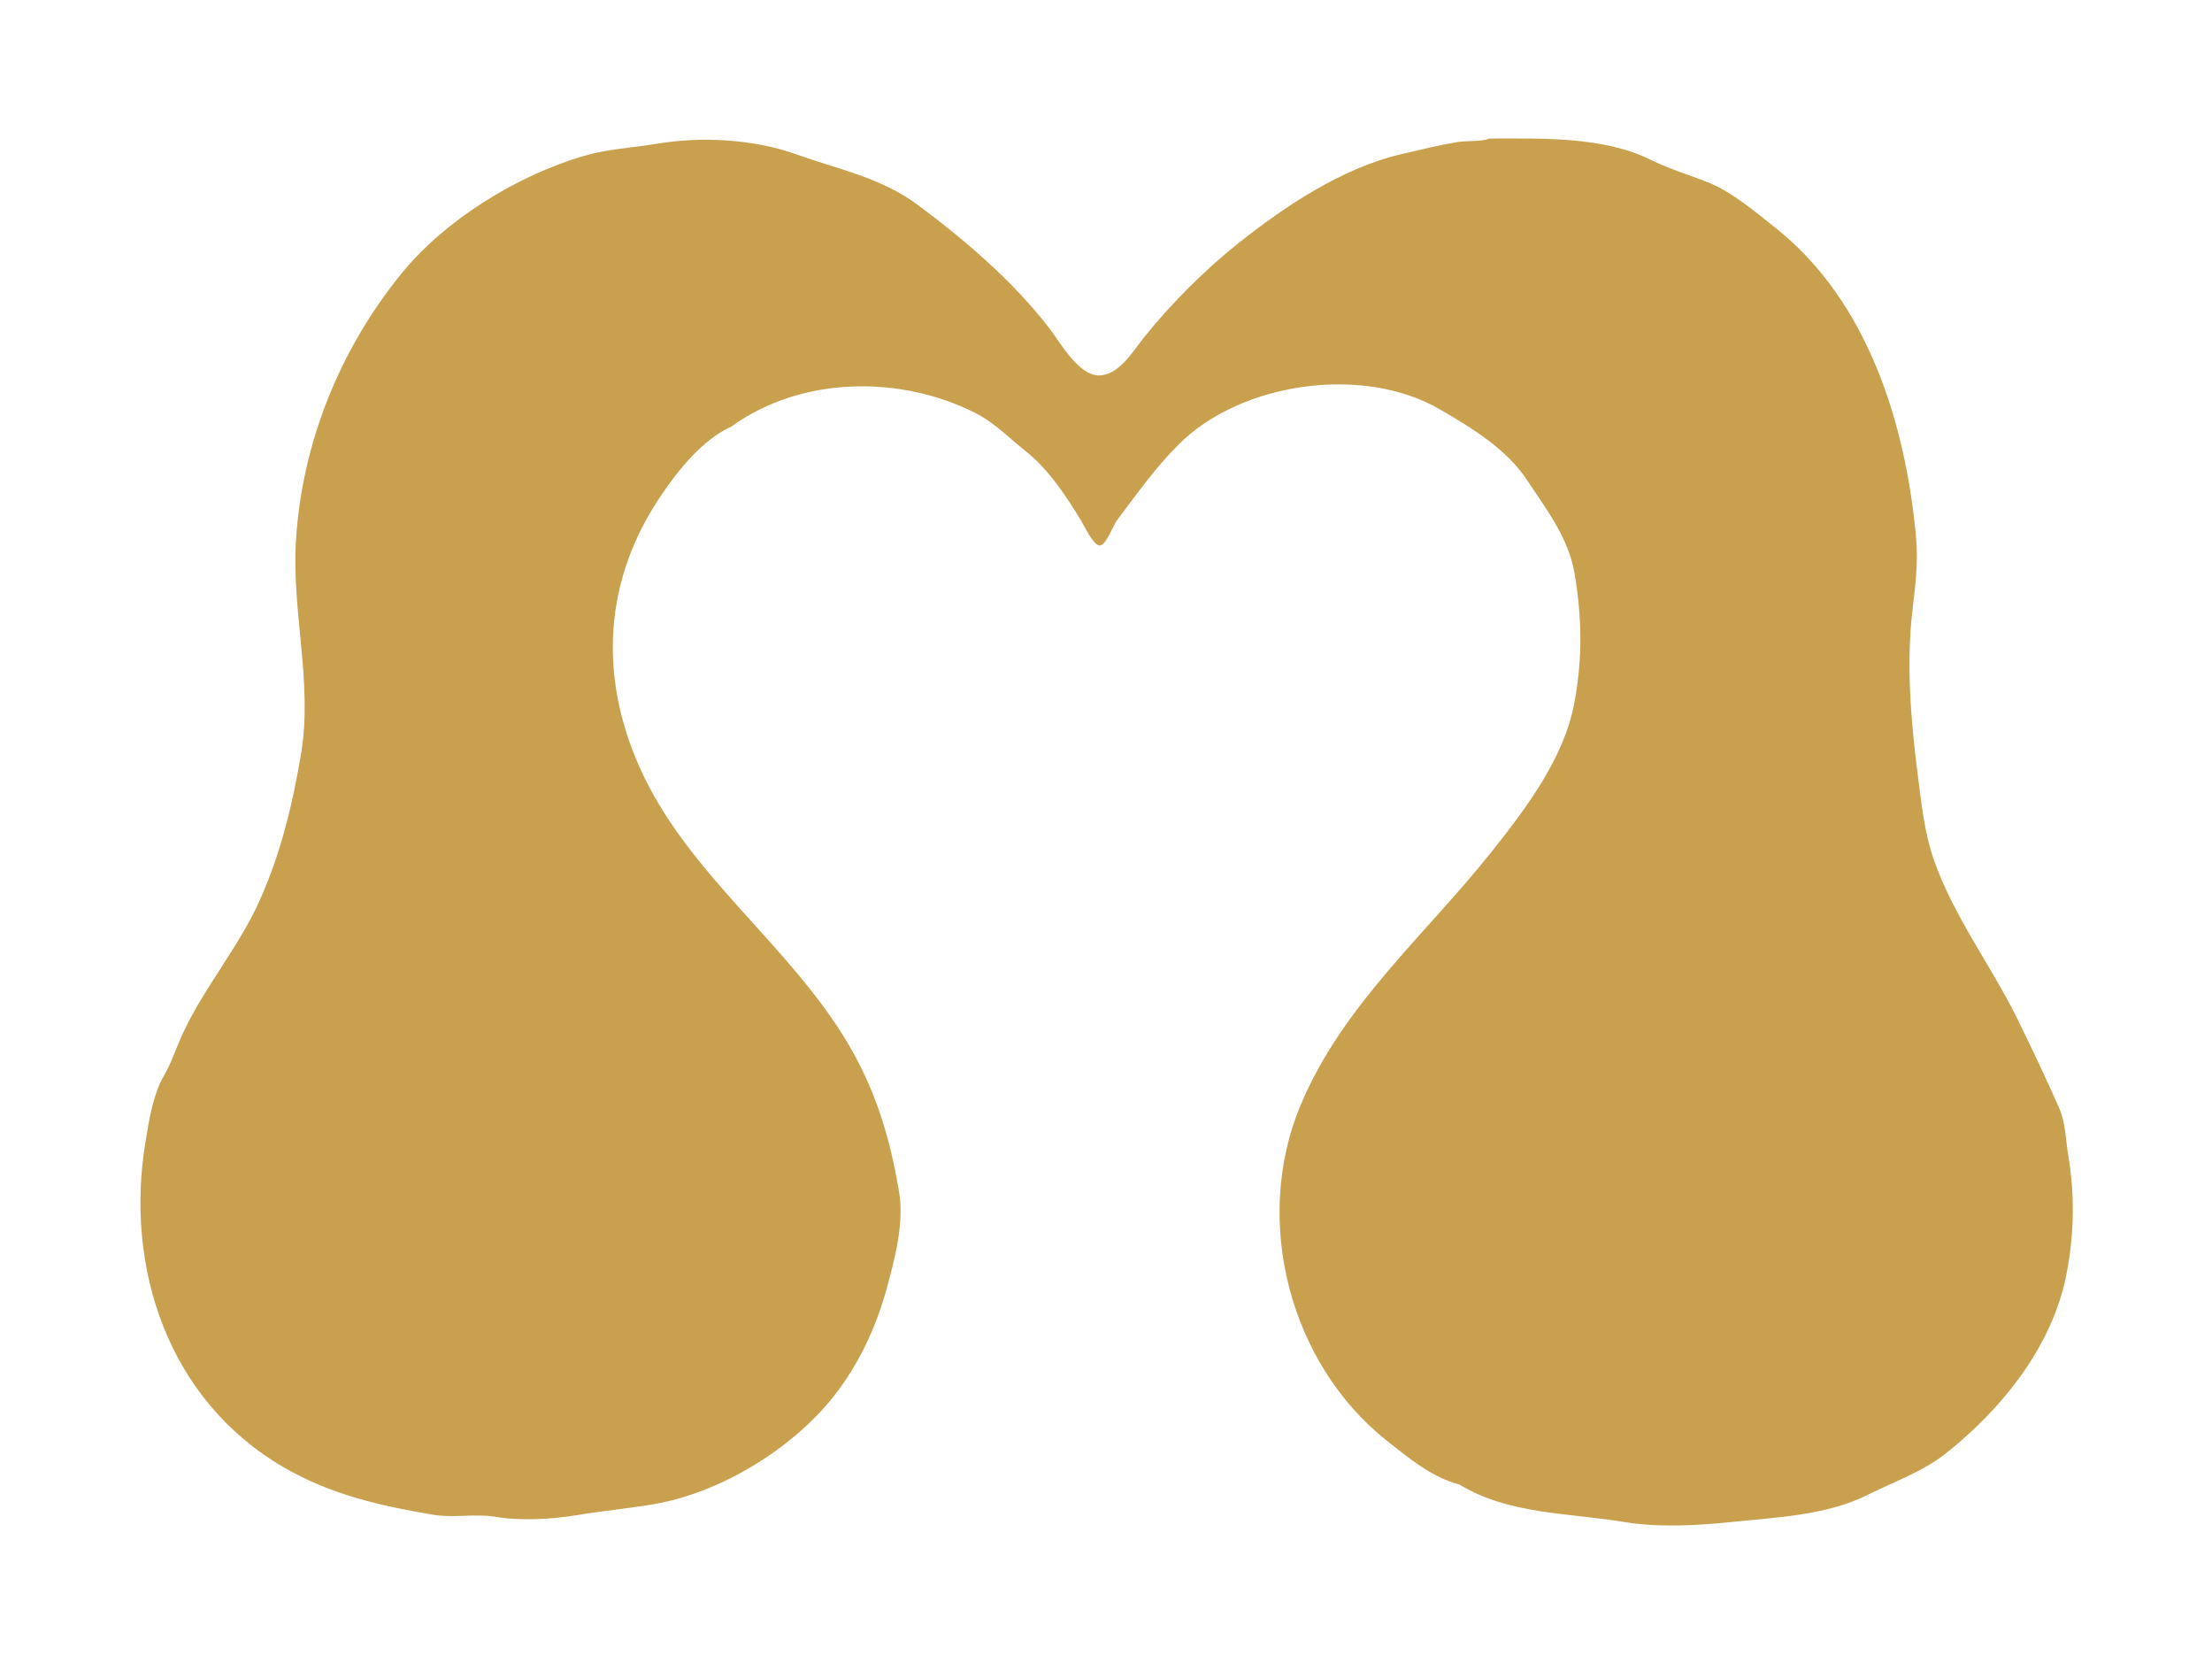
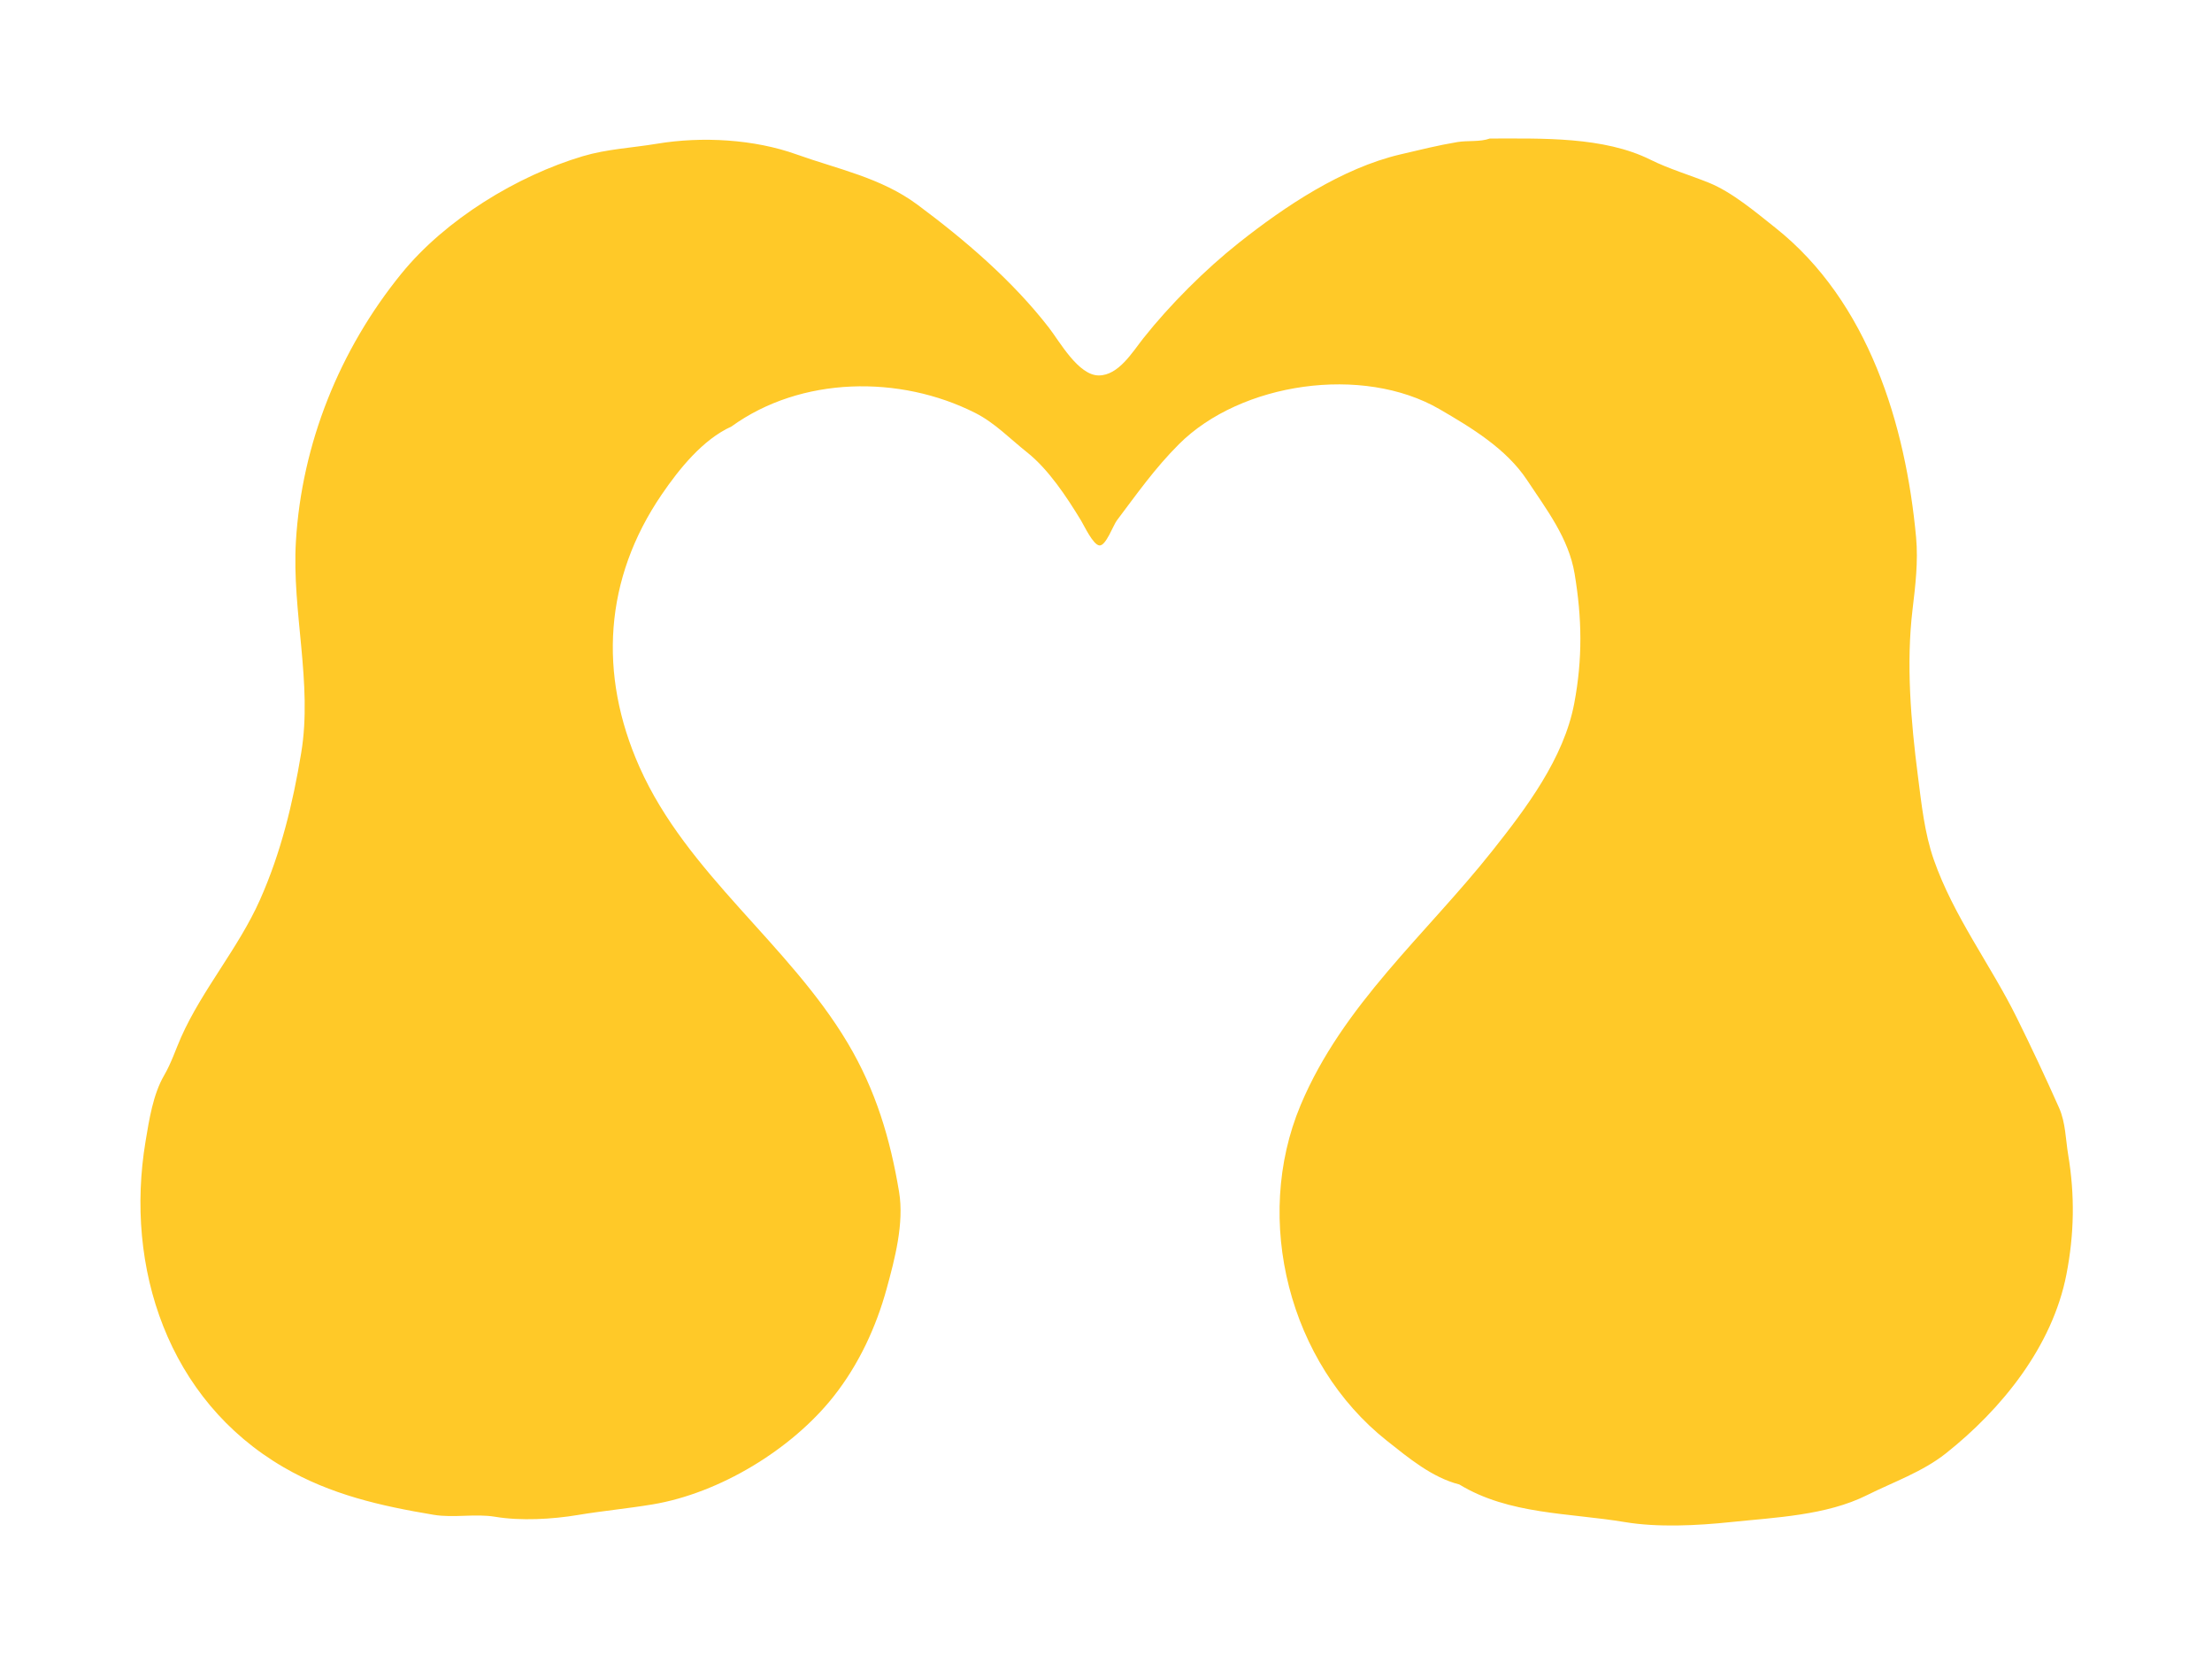
<svg xmlns="http://www.w3.org/2000/svg" width="312.65" height="234.9" viewBox="0 0 312.65 234.9" role="img" aria-label="M’AKOMA heart-cut M mark">
  <g transform="translate(-102.55 -45.3)">
-     <g fill="#C9A04E" fill-rule="evenodd">
+     <g fill="#FFC928" fill-rule="evenodd">
      <path d="M 313.125 64.875 C 311.708 65.384 310.018 65.127 308.532 65.375 C 305.844 65.824 303.153 66.49 300.457 67.125 C 292.205 69.068 284.16 74.454 277.635 79.625 C 272.916 83.364 267.896 88.375 264.159 93.091 C 262.603 95.055 260.654 98.351 257.851 98.351 C 254.968 98.351 252.327 93.57 250.822 91.625 C 245.676 84.973 238.942 79.212 232.218 74.218 C 227.07 70.394 220.891 69.183 215.156 67.125 C 209.164 64.974 201.789 64.544 195.387 65.613 C 191.897 66.196 188.353 66.351 184.917 67.375 C 175.651 70.135 165.517 76.299 159.282 83.968 C 150.551 94.707 145.202 107.991 144.375 121.793 C 143.781 131.706 146.75 141.842 145.125 151.675 C 143.943 158.83 142.268 165.768 139.291 172.459 C 136.274 179.241 131.138 185.139 128.154 191.846 C 127.396 193.551 126.773 195.49 125.75 197.25 C 124.178 199.95 123.63 203.536 123.125 206.562 C 120.151 224.365 126.258 243.1 142.632 252.625 C 149.302 256.505 156.326 258.091 163.847 259.347 C 166.686 259.821 169.698 259.152 172.532 259.625 C 176.152 260.23 180.612 259.978 184.221 259.375 C 187.723 258.79 191.296 258.46 194.8 257.875 C 204.251 256.296 214.424 250.128 220.348 242.652 C 223.922 238.142 226.39 232.82 227.879 227.371 C 228.998 223.275 230.373 218.171 229.625 213.695 C 228.374 206.205 226.341 199.366 222.375 192.698 C 214.025 178.659 199.651 168.774 192.94 153.69 C 187.102 140.567 187.952 127.066 196.088 115.162 C 198.53 111.589 201.869 107.407 205.93 105.57 C 215.768 98.453 229.731 98.259 240.405 103.655 C 243.159 105.047 245.328 107.322 247.706 109.206 C 250.764 111.629 253.338 115.549 255.342 118.842 C 255.794 119.584 257.048 122.296 257.947 122.375 C 258.862 122.456 259.891 119.527 260.406 118.844 C 263.263 115.057 265.772 111.478 269.174 108.076 C 277.914 99.336 295.16 96.812 306.031 103.125 C 310.512 105.728 315.459 108.707 318.39 113.14 C 321.105 117.248 324.265 121.318 325.107 126.357 C 326.161 132.663 326.248 138.386 325.057 144.693 C 323.586 152.479 318.247 159.508 313.496 165.504 C 304.134 177.318 292.325 187.272 286.375 201.471 C 279.592 217.656 284.751 237.925 298.568 248.875 C 301.614 251.288 304.98 254.094 308.807 255.057 C 315.836 259.336 324.34 259.061 332.205 260.375 C 336.882 261.156 342.466 260.871 347.198 260.375 C 353.436 259.721 360.694 259.443 366.424 256.576 C 370.108 254.733 374.269 253.294 377.578 250.672 C 385.465 244.422 392.644 235.571 394.625 225.372 C 395.729 219.685 395.829 214.207 394.875 208.497 C 394.509 206.305 394.515 203.929 393.582 201.832 C 391.68 197.556 389.706 193.351 387.607 189.107 C 383.893 181.597 378.693 174.818 375.875 166.767 C 374.56 163.011 374.134 158.859 373.625 154.899 C 372.646 147.285 371.95 139.127 372.875 131.417 C 373.274 128.086 373.689 124.622 373.375 121.224 C 371.907 105.342 366.668 87.928 353.469 77.469 C 350.698 75.273 347.385 72.458 344.097 71.125 C 341.496 70.071 338.4 69.151 335.843 67.875 C 329.22 64.571 320.454 64.875 313.125 64.875 Z" />
    </g>
  </g>
</svg>
